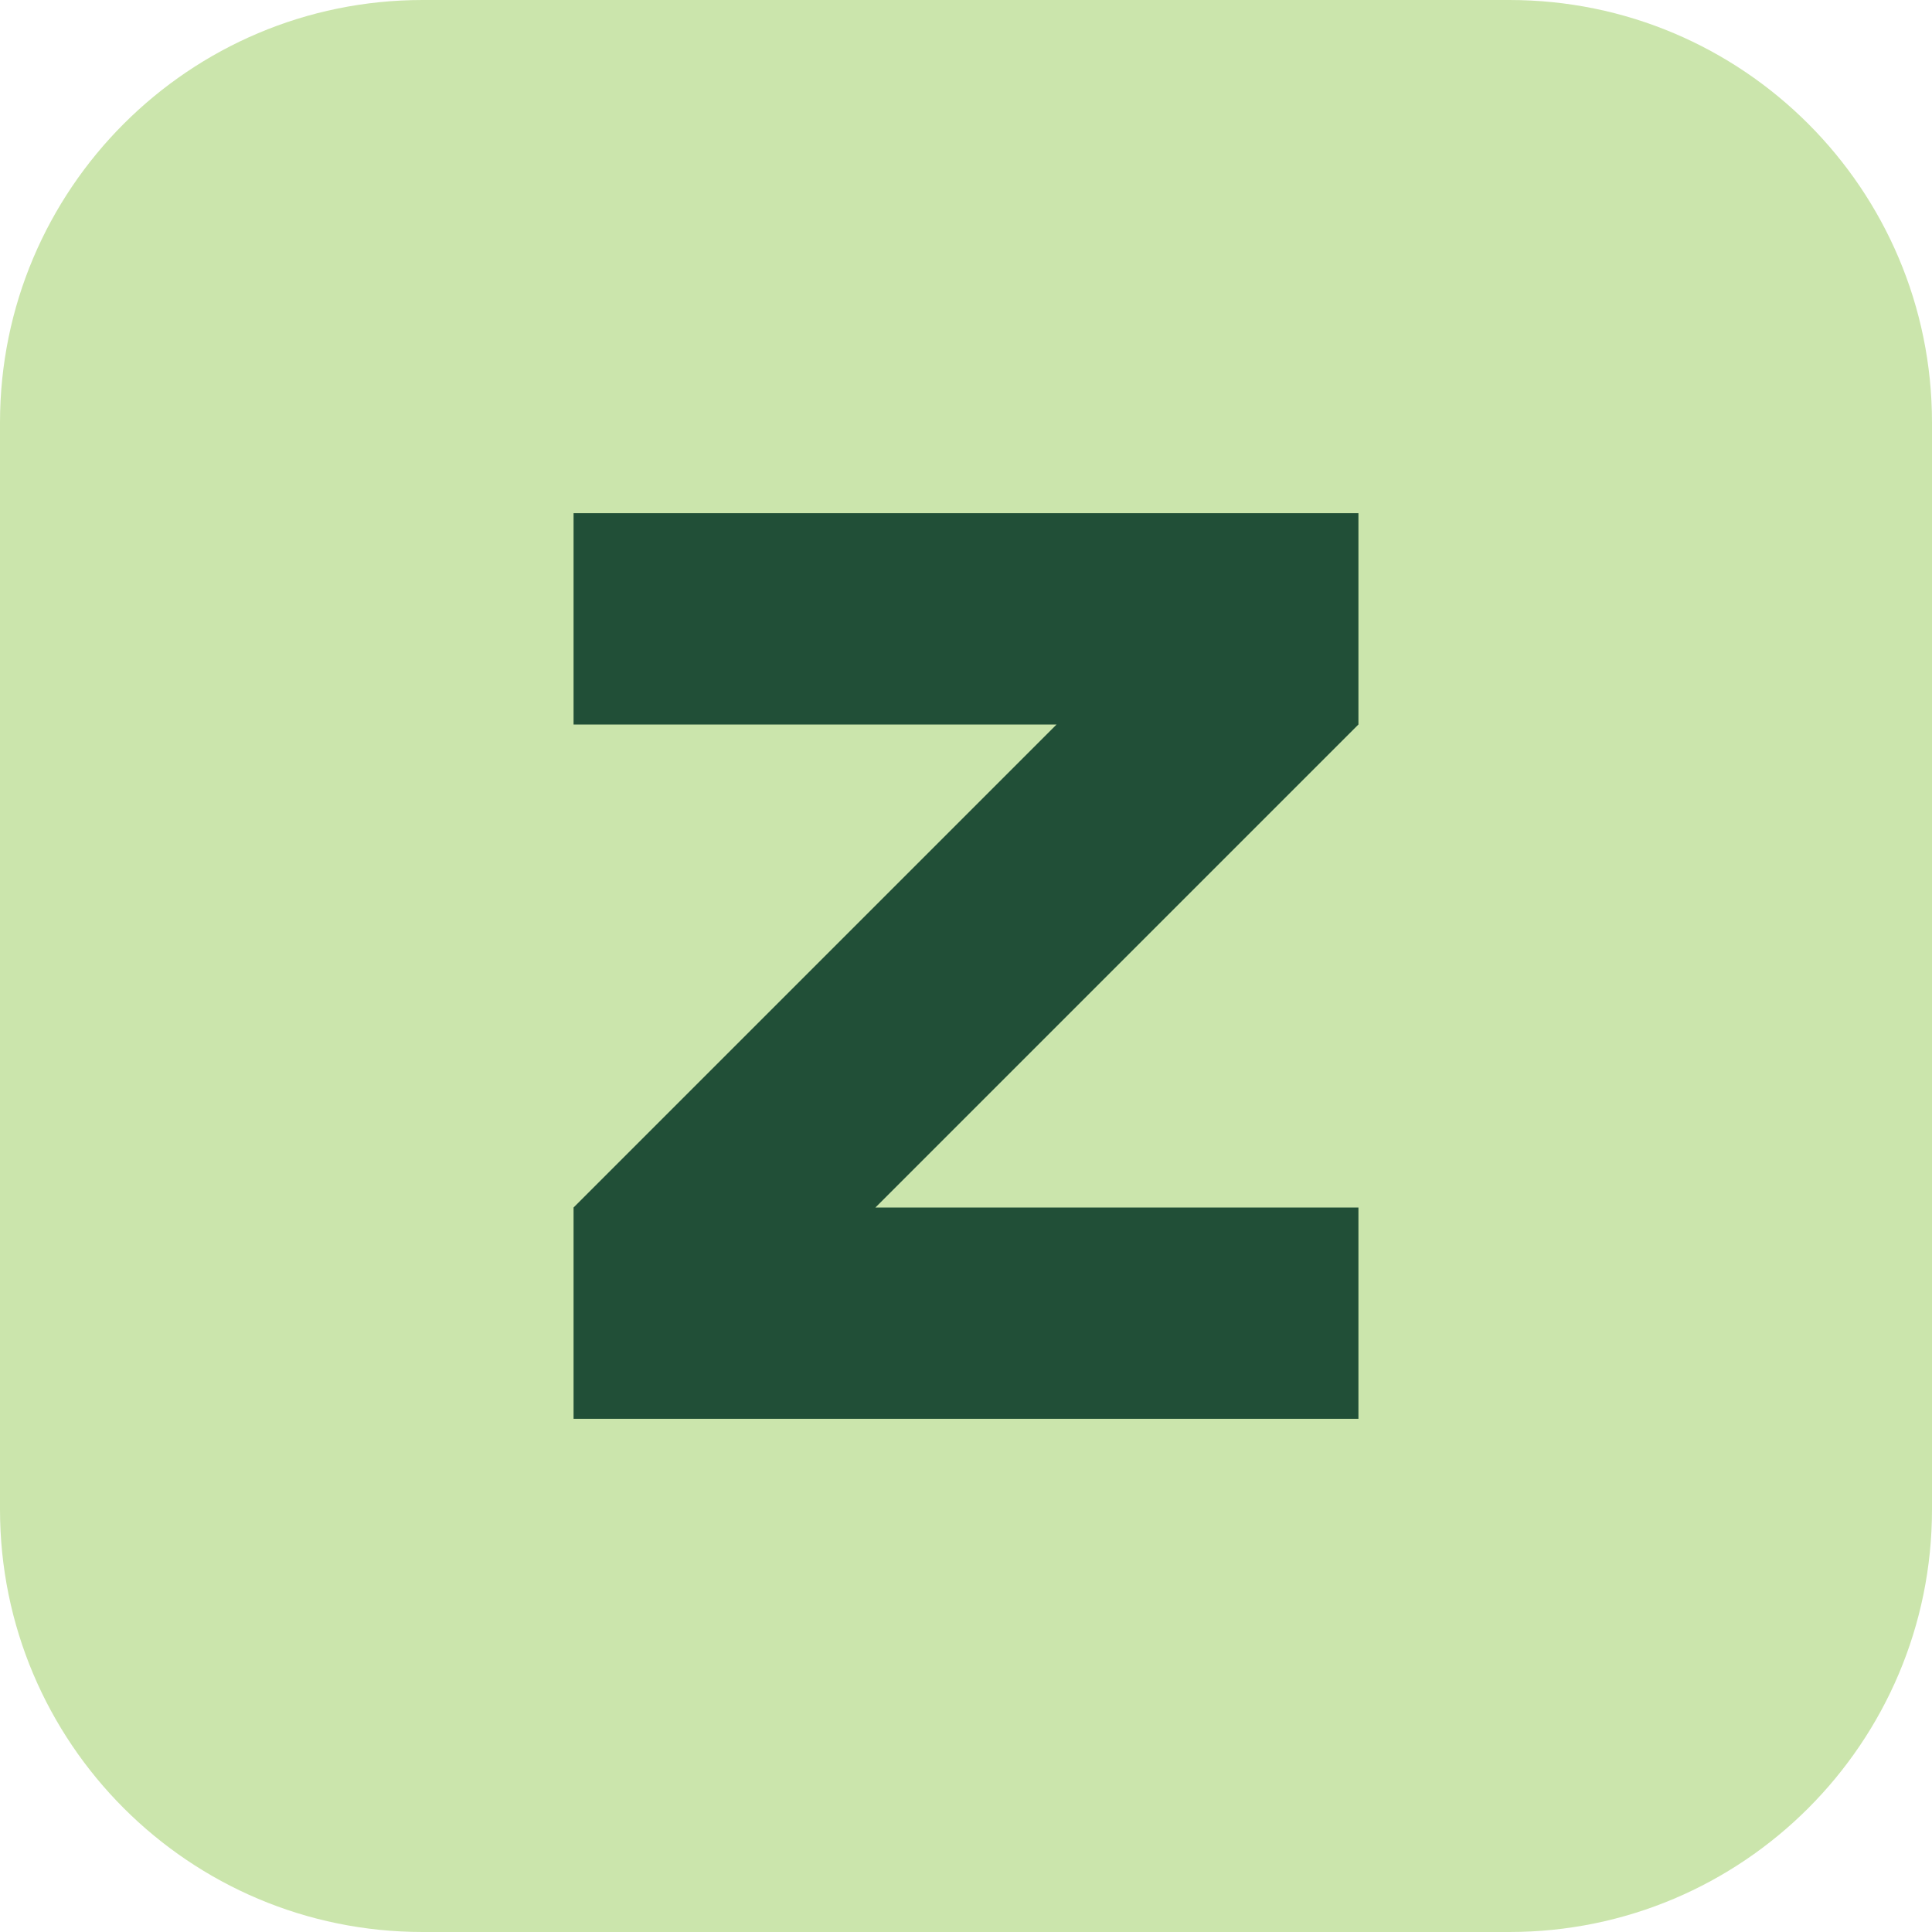
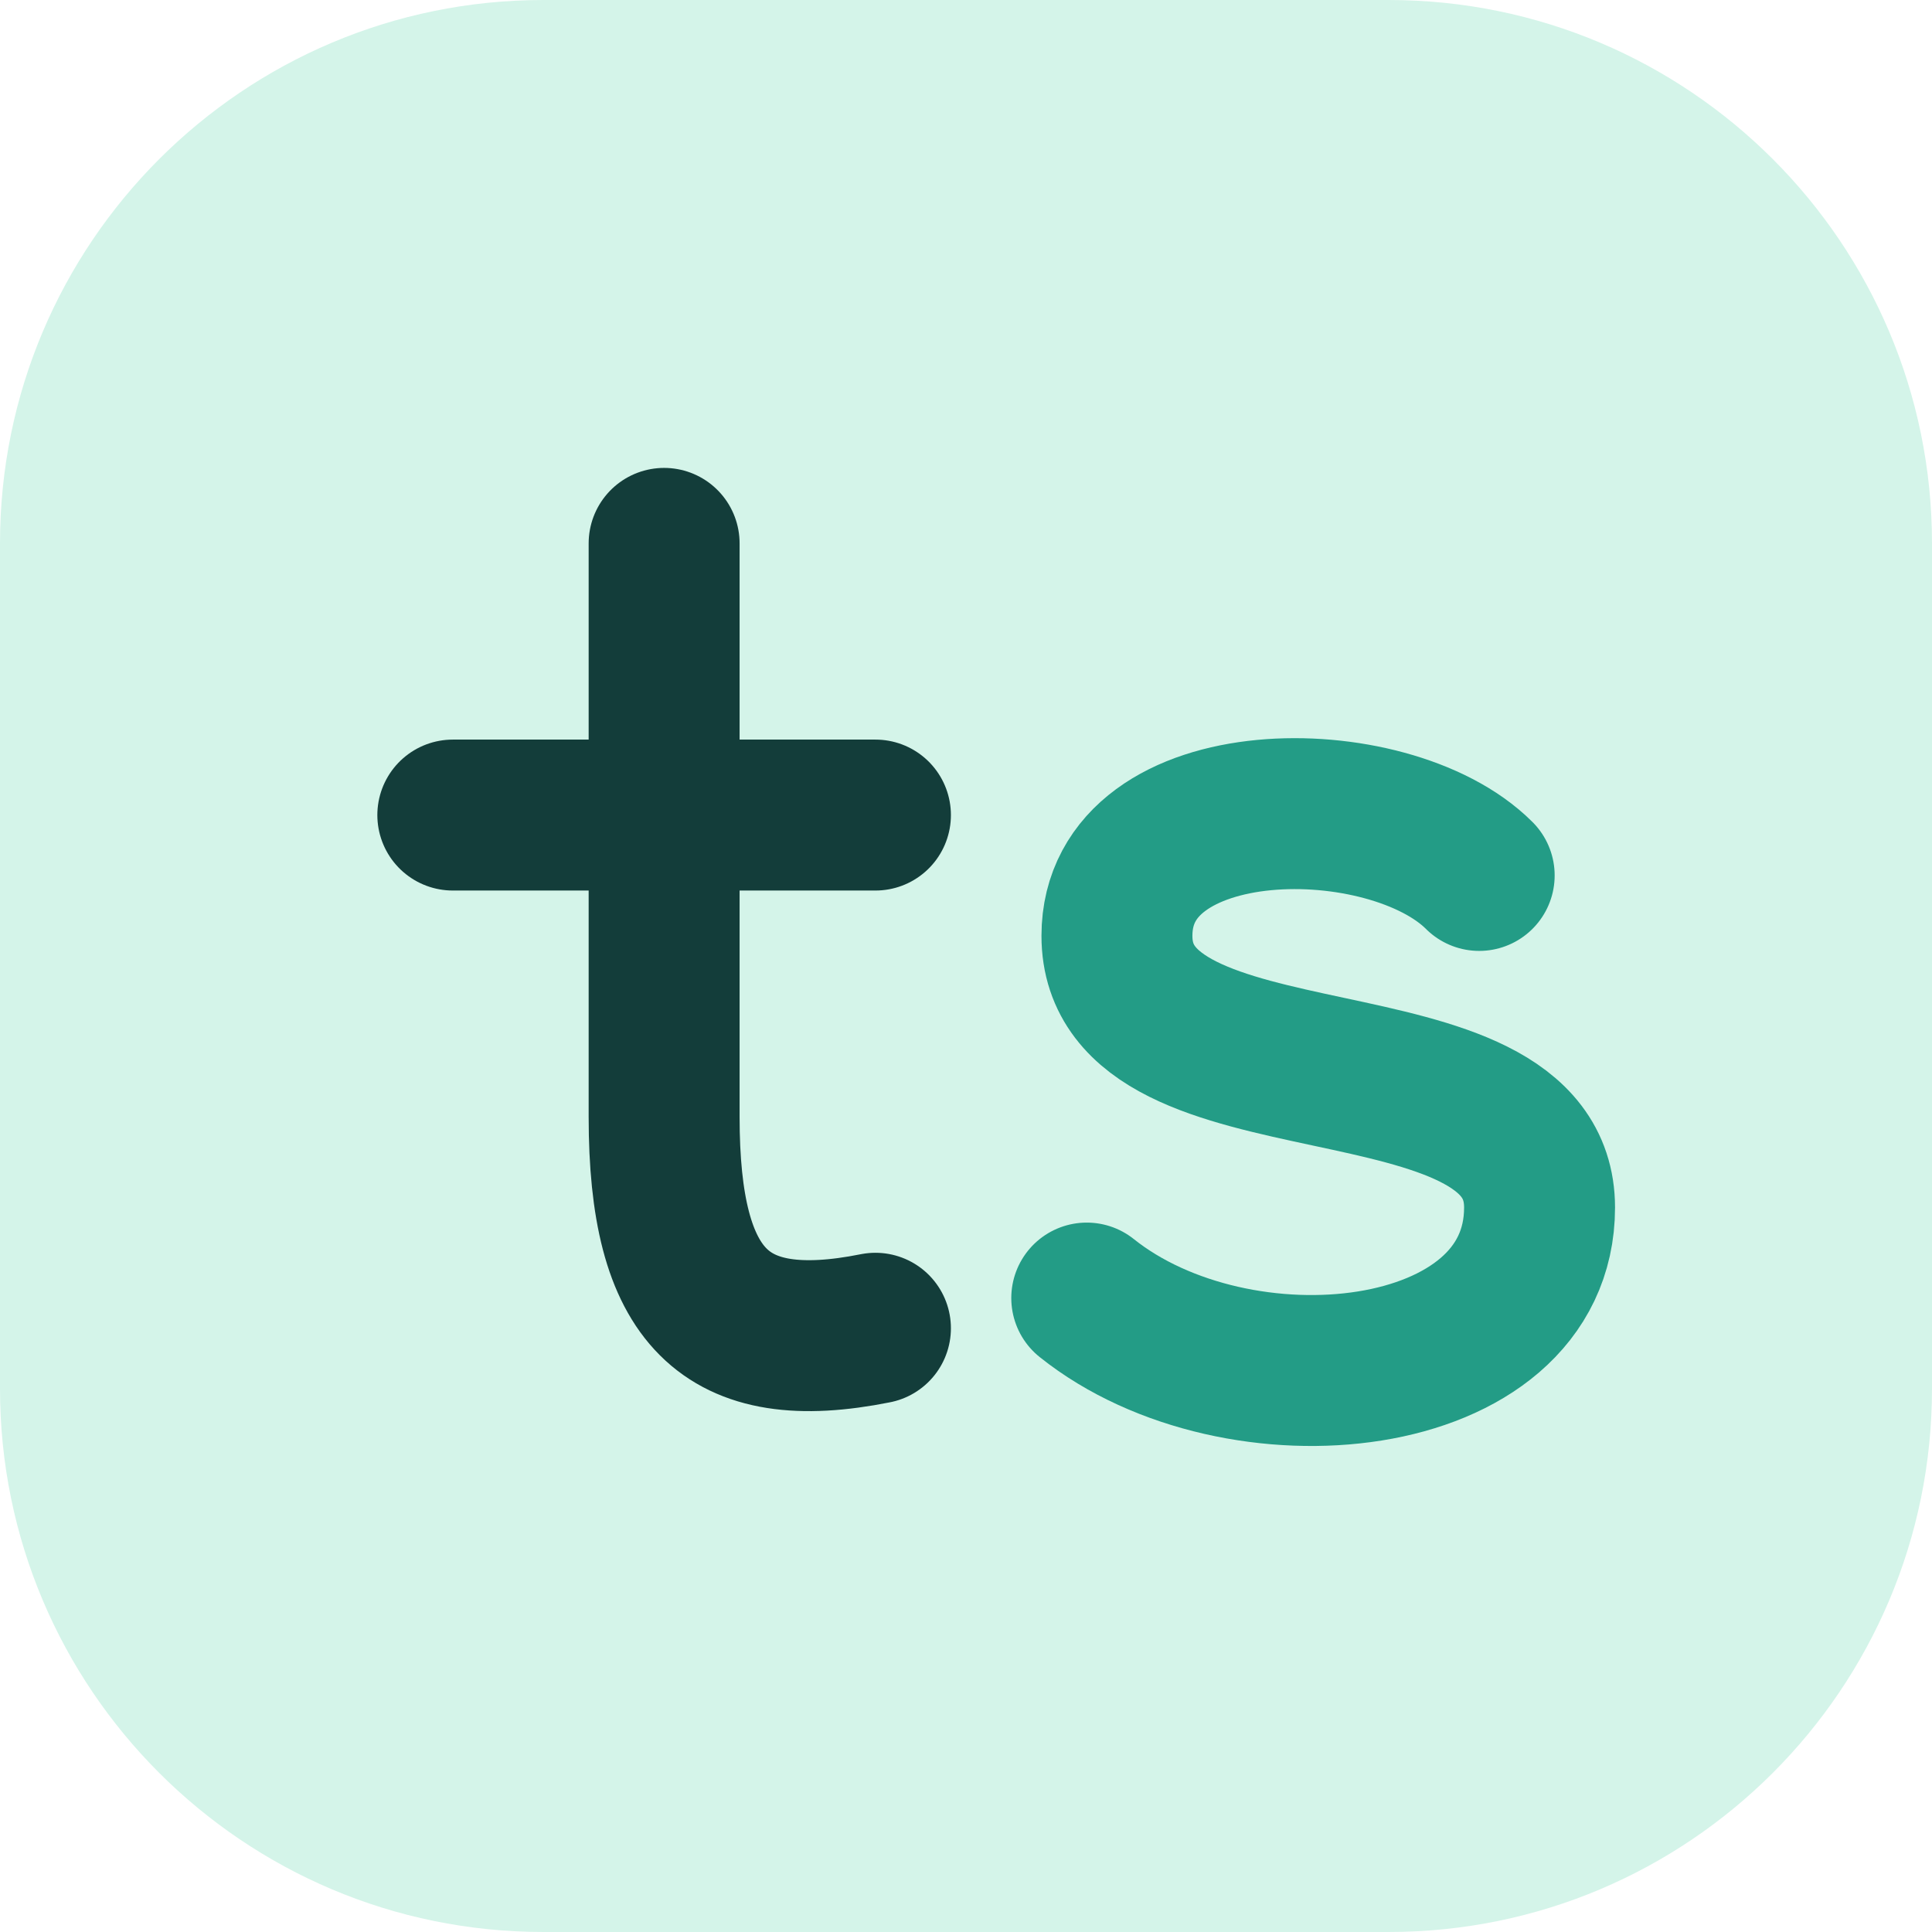
<svg xmlns="http://www.w3.org/2000/svg" width="64" height="64" viewBox="0 0 64 64">
-   <rect width="64" height="64" rx="14" fill="#cbe5ac" />
-   <path d="M19 17h26v7L29 40h16v7H19v-7l16-16H19z" fill="#214f37" />
+   <rect width="64" height="64" rx="18" fill="#d4f4e9" />
+   <path d="M22 18v19c0 6 2 8 7 7M15 27h14" fill="none" stroke="#133d3a" stroke-width="5" stroke-linecap="round" stroke-linejoin="round" />
+   <path d="M49 29c-3-3-12-3-12 2 0 6 14 3 14 9 0 6-10 7-15 3" fill="none" stroke="#239c86" stroke-width="5" stroke-linecap="round" stroke-linejoin="round" />
</svg>
